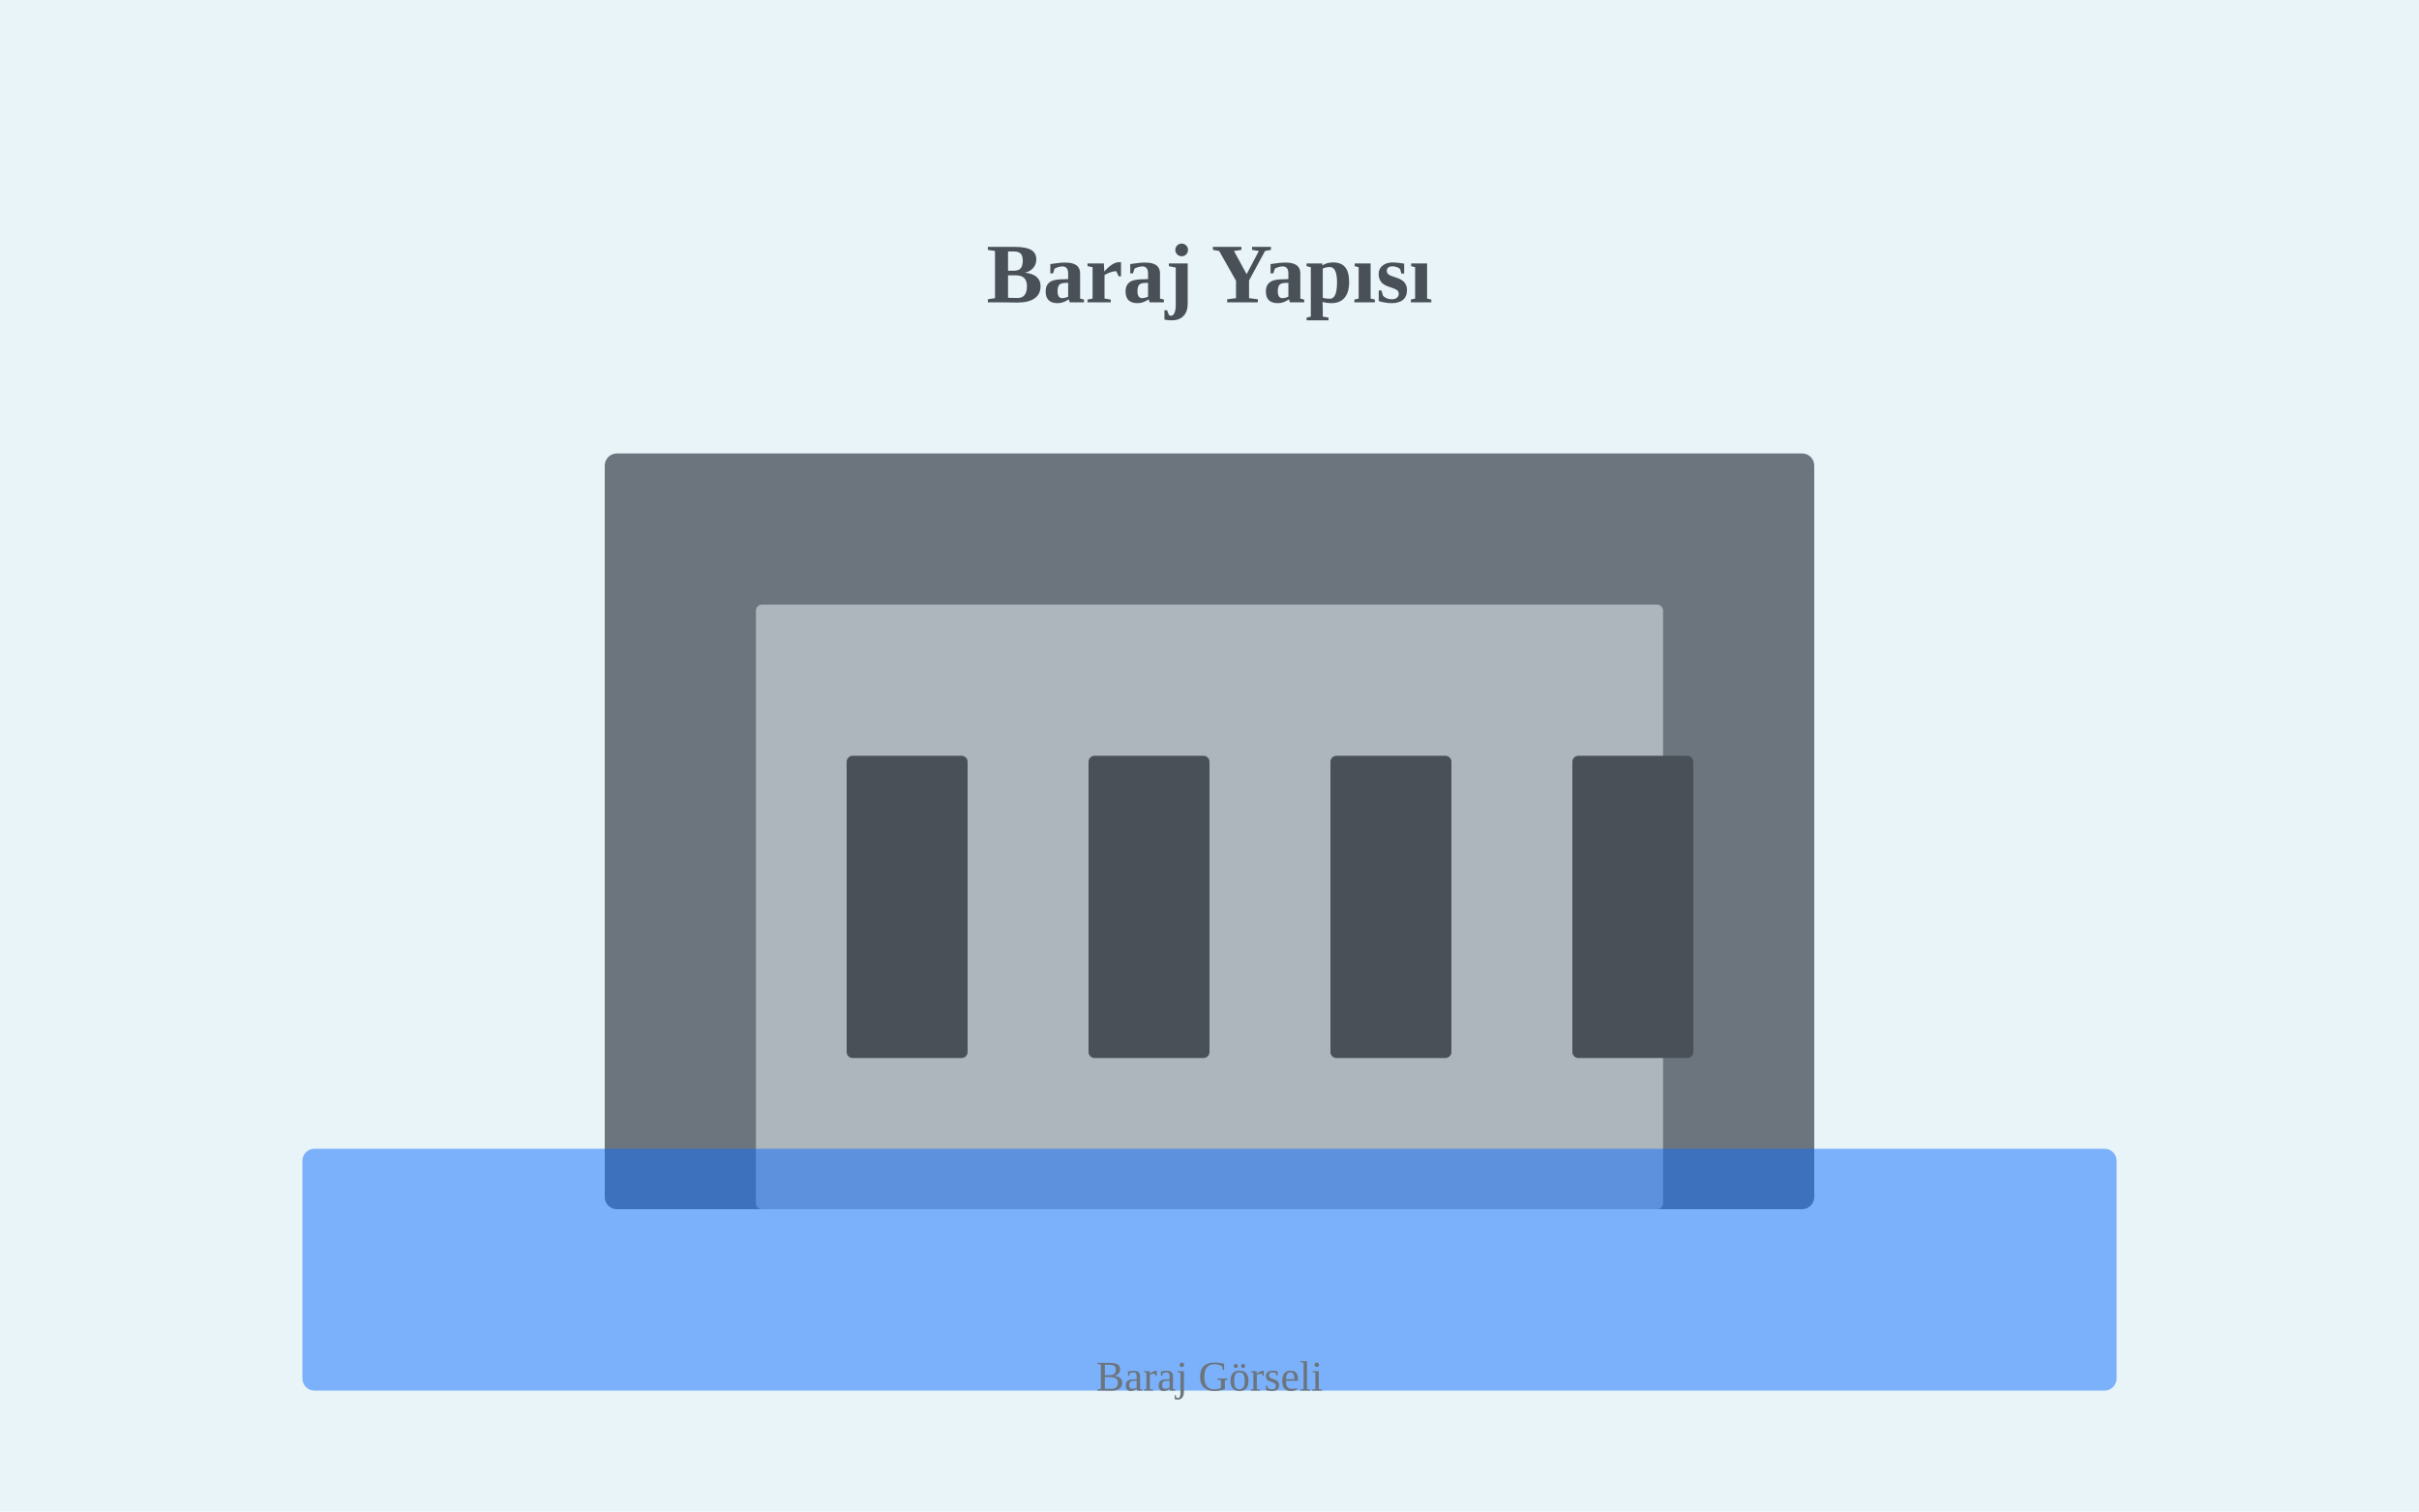
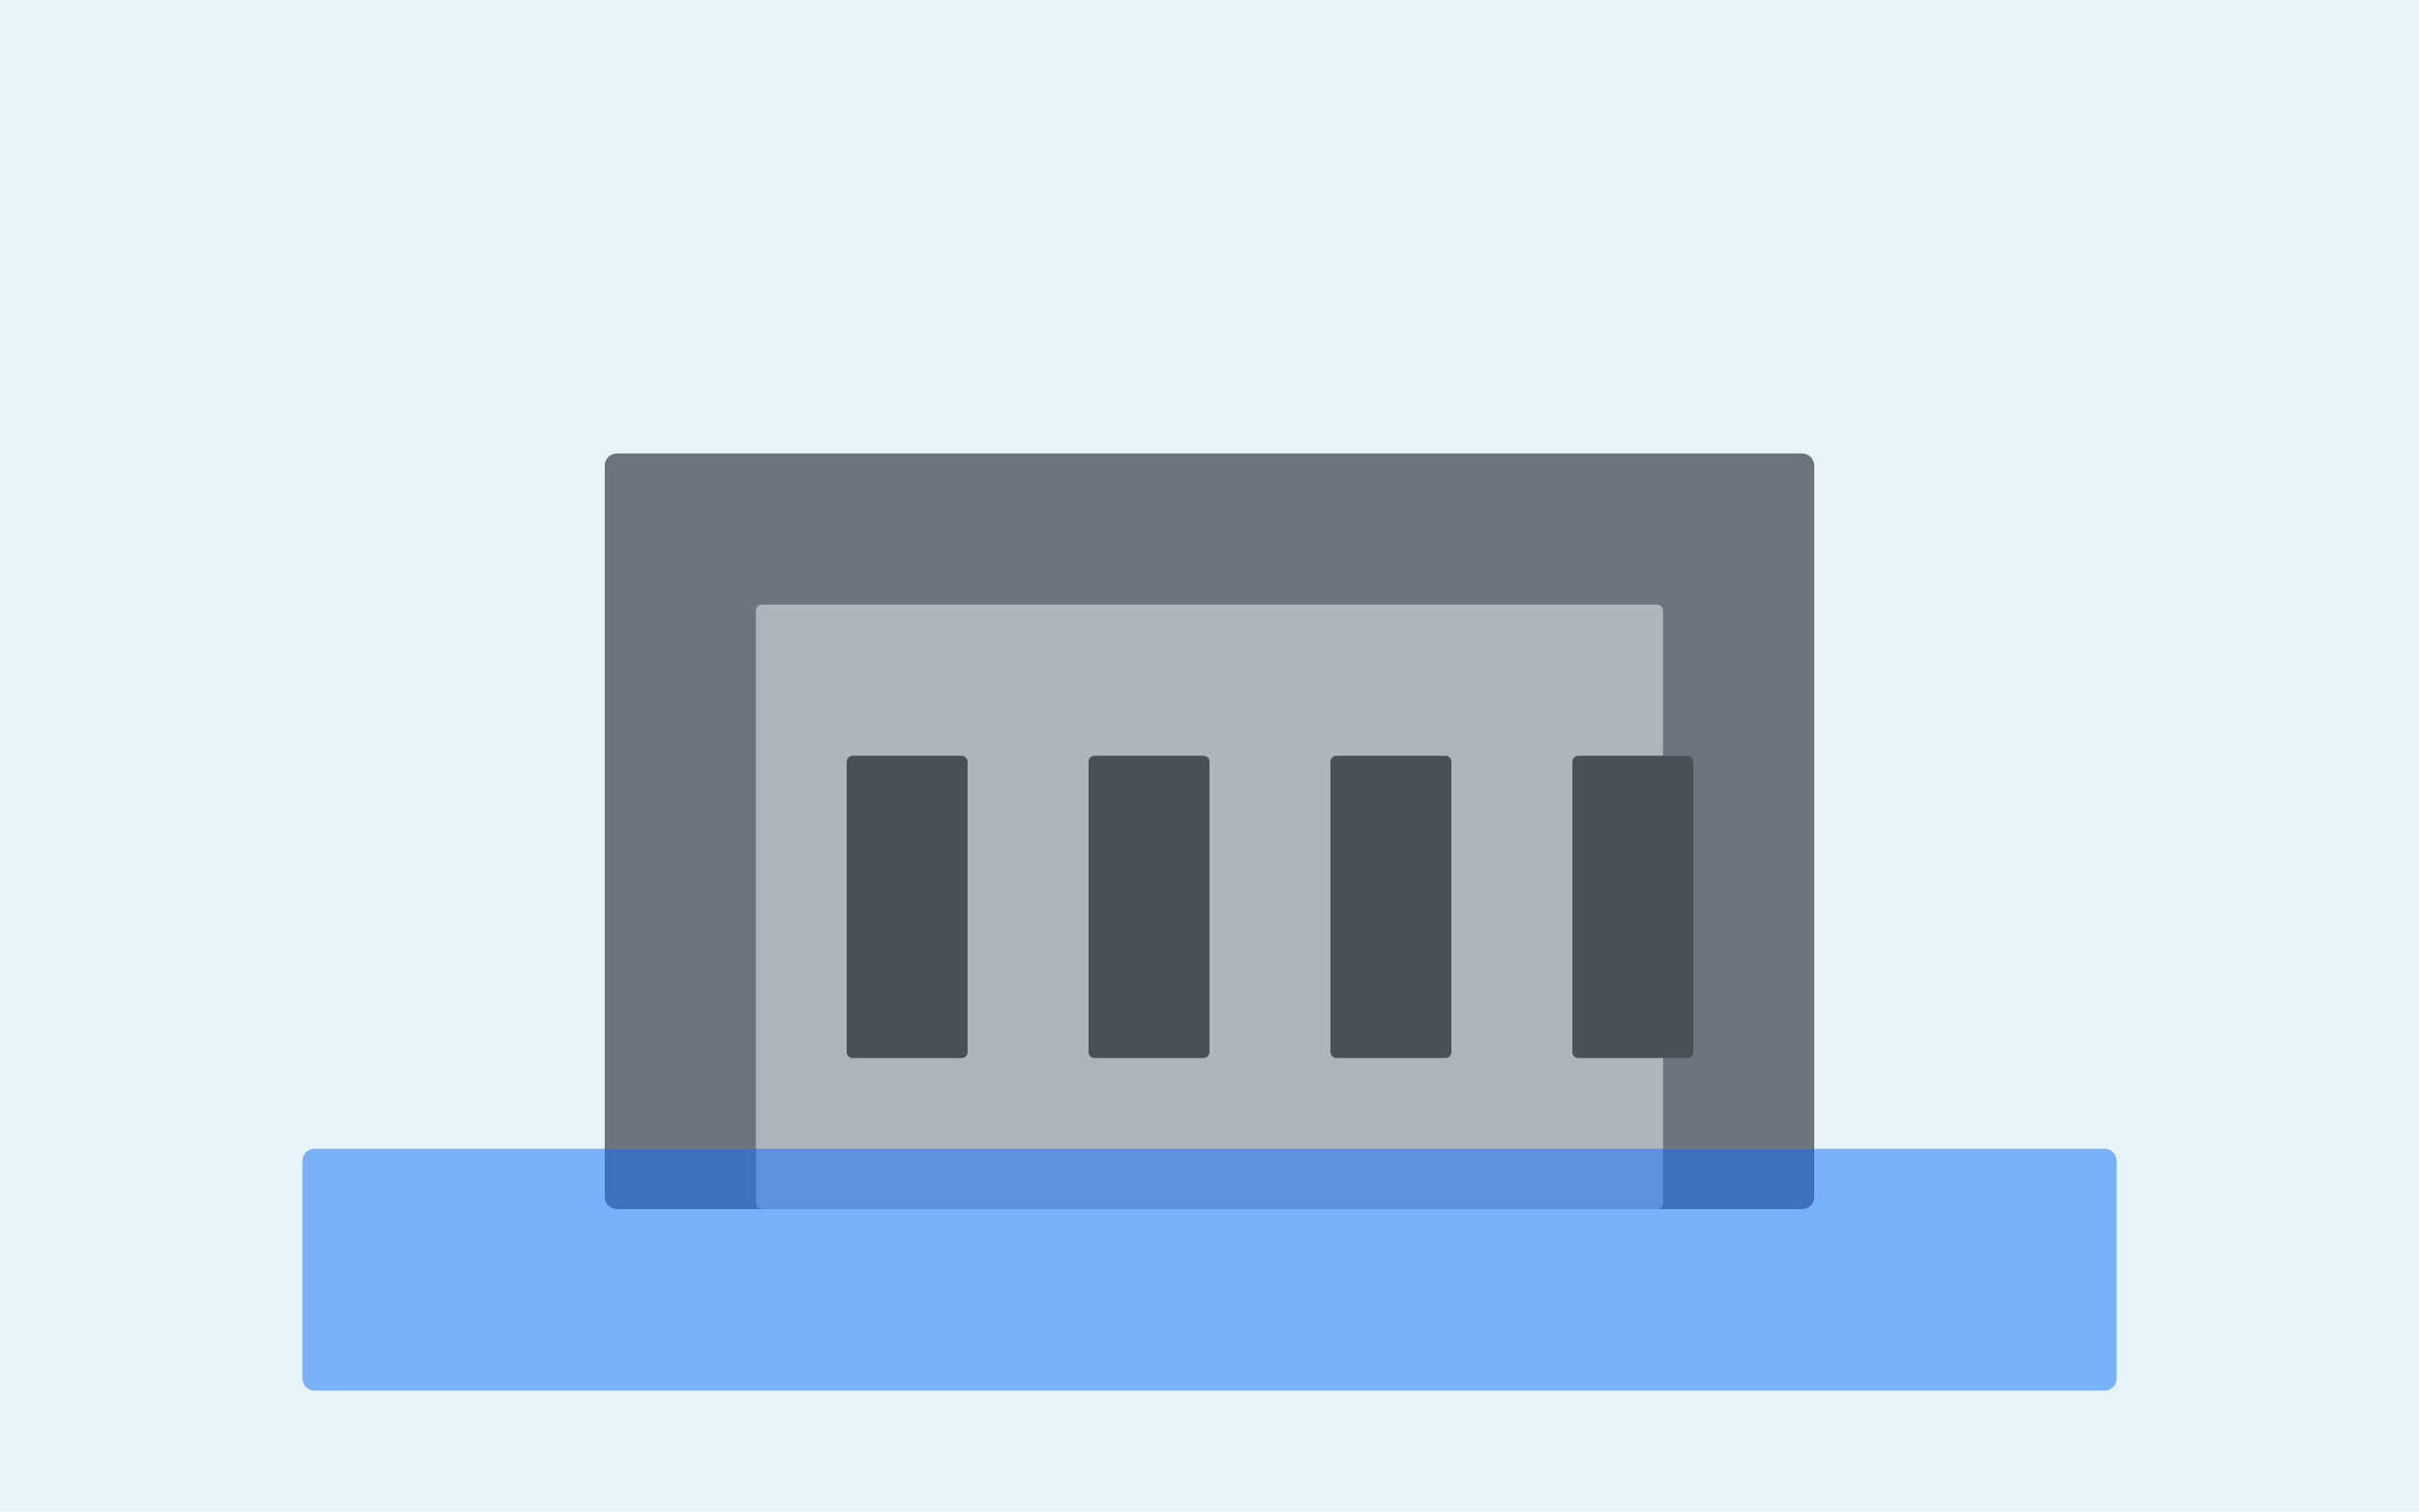
<svg xmlns="http://www.w3.org/2000/svg" width="800" height="500" viewBox="0 0 800 500">
  <rect width="800" height="500" fill="#e8f4f8" />
  <rect x="200" y="150" width="400" height="250" fill="#6c757d" rx="4" />
  <rect x="250" y="200" width="300" height="200" fill="#adb5bd" rx="2" />
  <rect x="100" y="380" width="600" height="80" fill="#0d6efd" opacity="0.5" rx="4" />
  <rect x="280" y="250" width="40" height="100" fill="#495057" rx="2" />
  <rect x="360" y="250" width="40" height="100" fill="#495057" rx="2" />
  <rect x="440" y="250" width="40" height="100" fill="#495057" rx="2" />
  <rect x="520" y="250" width="40" height="100" fill="#495057" rx="2" />
-   <text x="400" y="100" font-size="28" text-anchor="middle" fill="#495057" font-weight="bold">Baraj Yapısı</text>
-   <text x="400" y="460" font-size="14" text-anchor="middle" fill="#6c757d">Baraj Görseli</text>
</svg>
